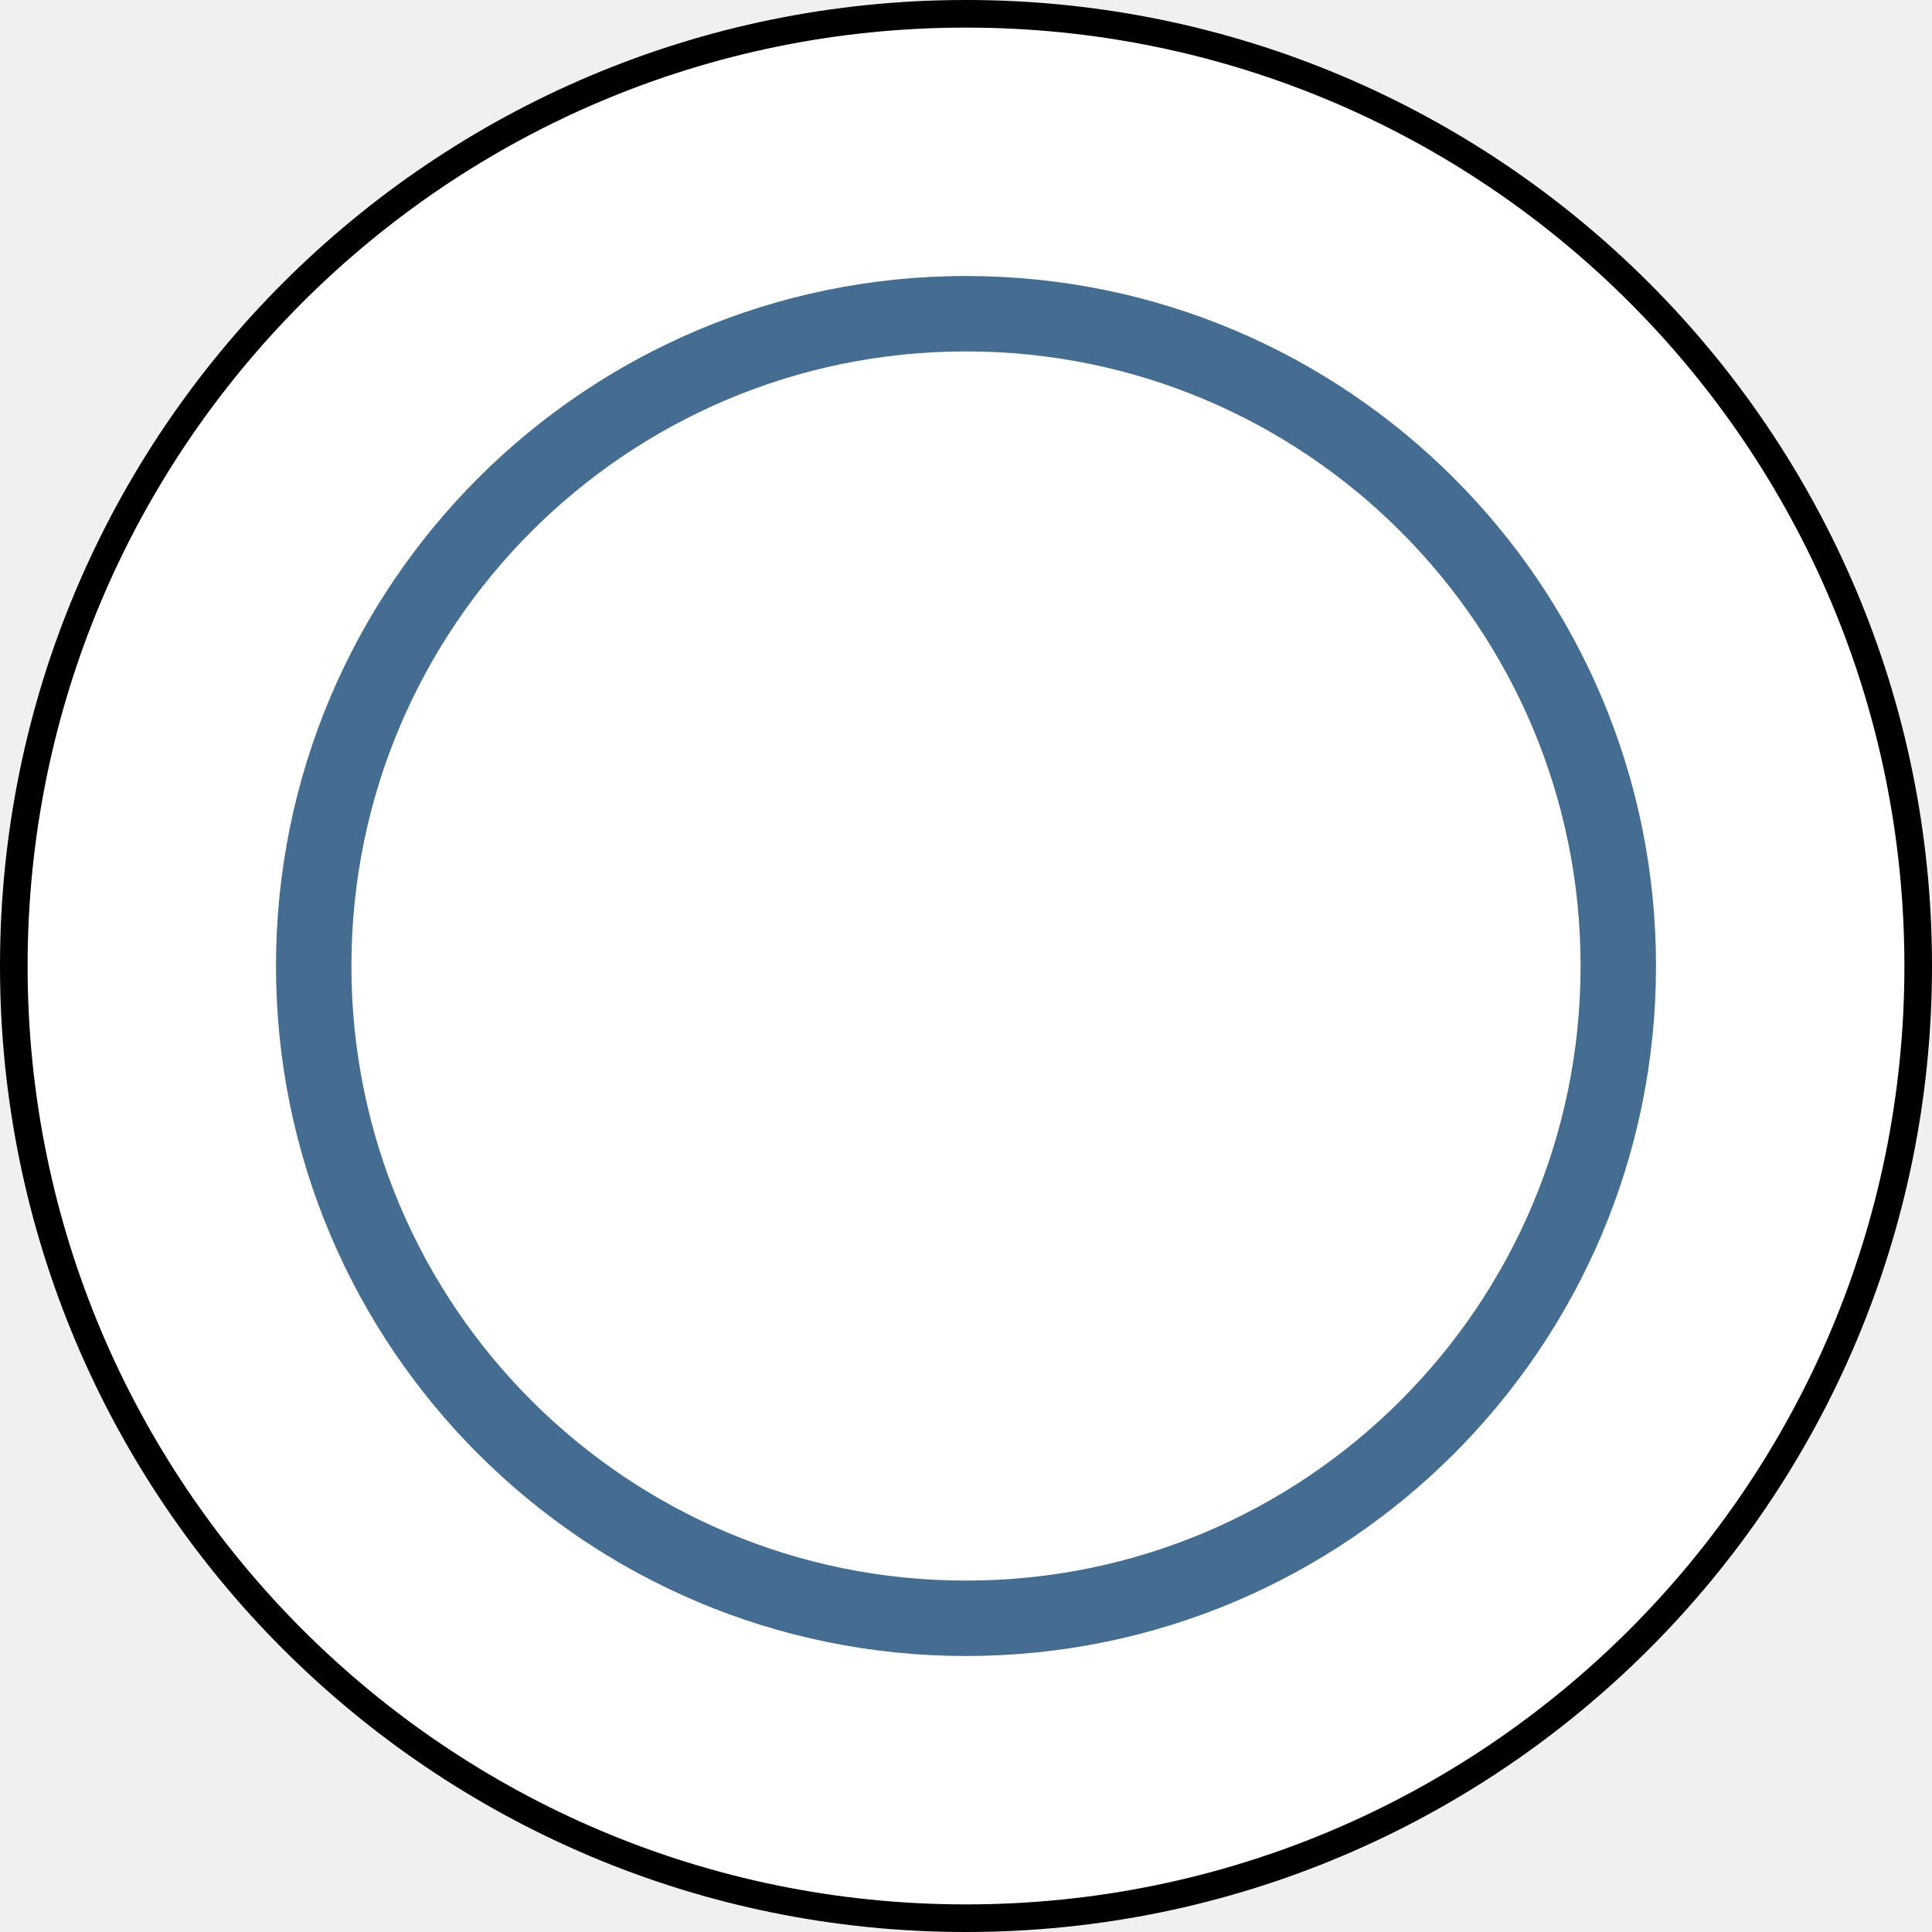
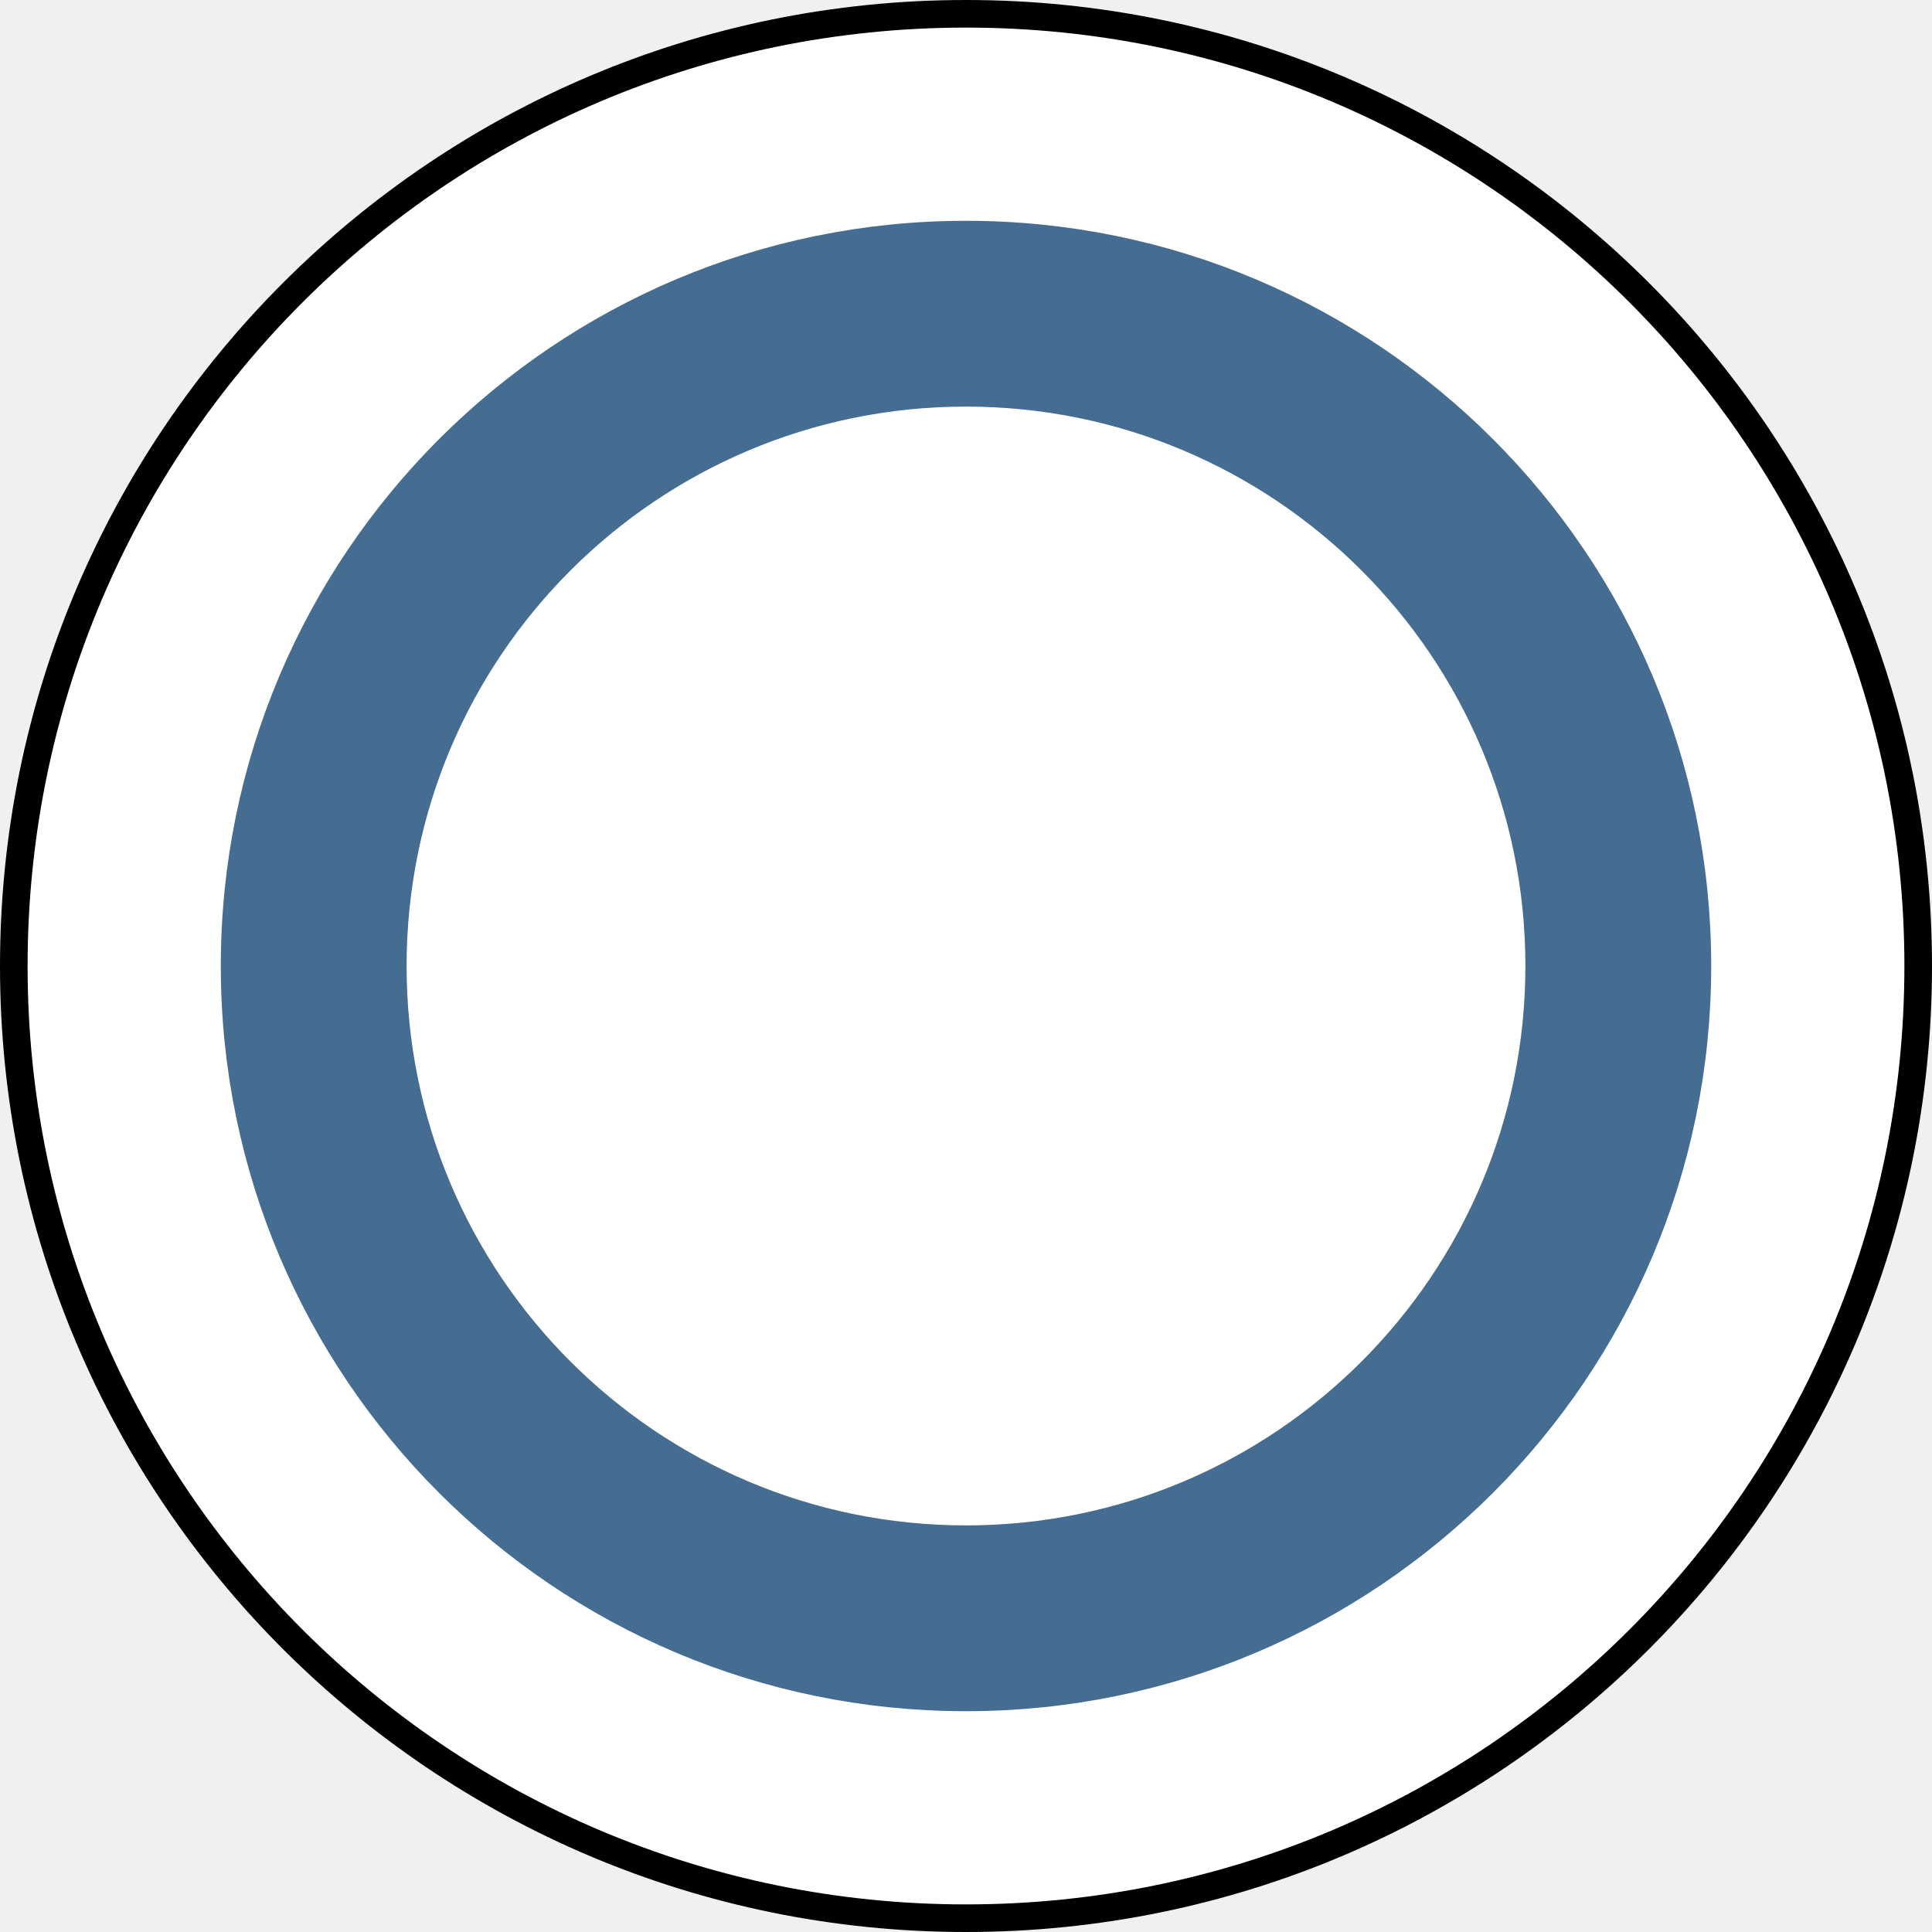
<svg xmlns="http://www.w3.org/2000/svg" viewBox="0 0 70 70" fill="none">
  <circle cx="35" cy="35" r="34.5" fill="white" stroke="black" />
-   <path fill-rule="evenodd" clip-rule="evenodd" d="M35 10C48.805 10 60 21.195 60 35C60 48.805 48.805 60 35 60C21.195 60 10 48.805 10 35C10 21.195 21.195 10 35 10ZM35 12.732C47.296 12.732 57.268 22.704 57.268 35C57.268 47.296 47.296 57.268 35 57.268C22.704 57.268 12.732 47.296 12.732 35C12.732 22.704 22.704 12.732 35 12.732Z" fill="#456C91" />
+   <path d="M35 9C49.357 9 61 20.643 61 35C61 49.357 49.357 61 35 61C20.643 61 9 49.357 9 35C9 20.643 20.643 9 35 9ZM56.268 35C56.268 23.256 46.744 13.732 35 13.732C23.256 13.732 13.732 23.256 13.732 35C13.732 46.744 23.256 56.268 35 56.268C46.744 56.268 56.268 46.744 56.268 35Z" fill="#456C91" stroke="#456C91" stroke-width="2" />
</svg>
